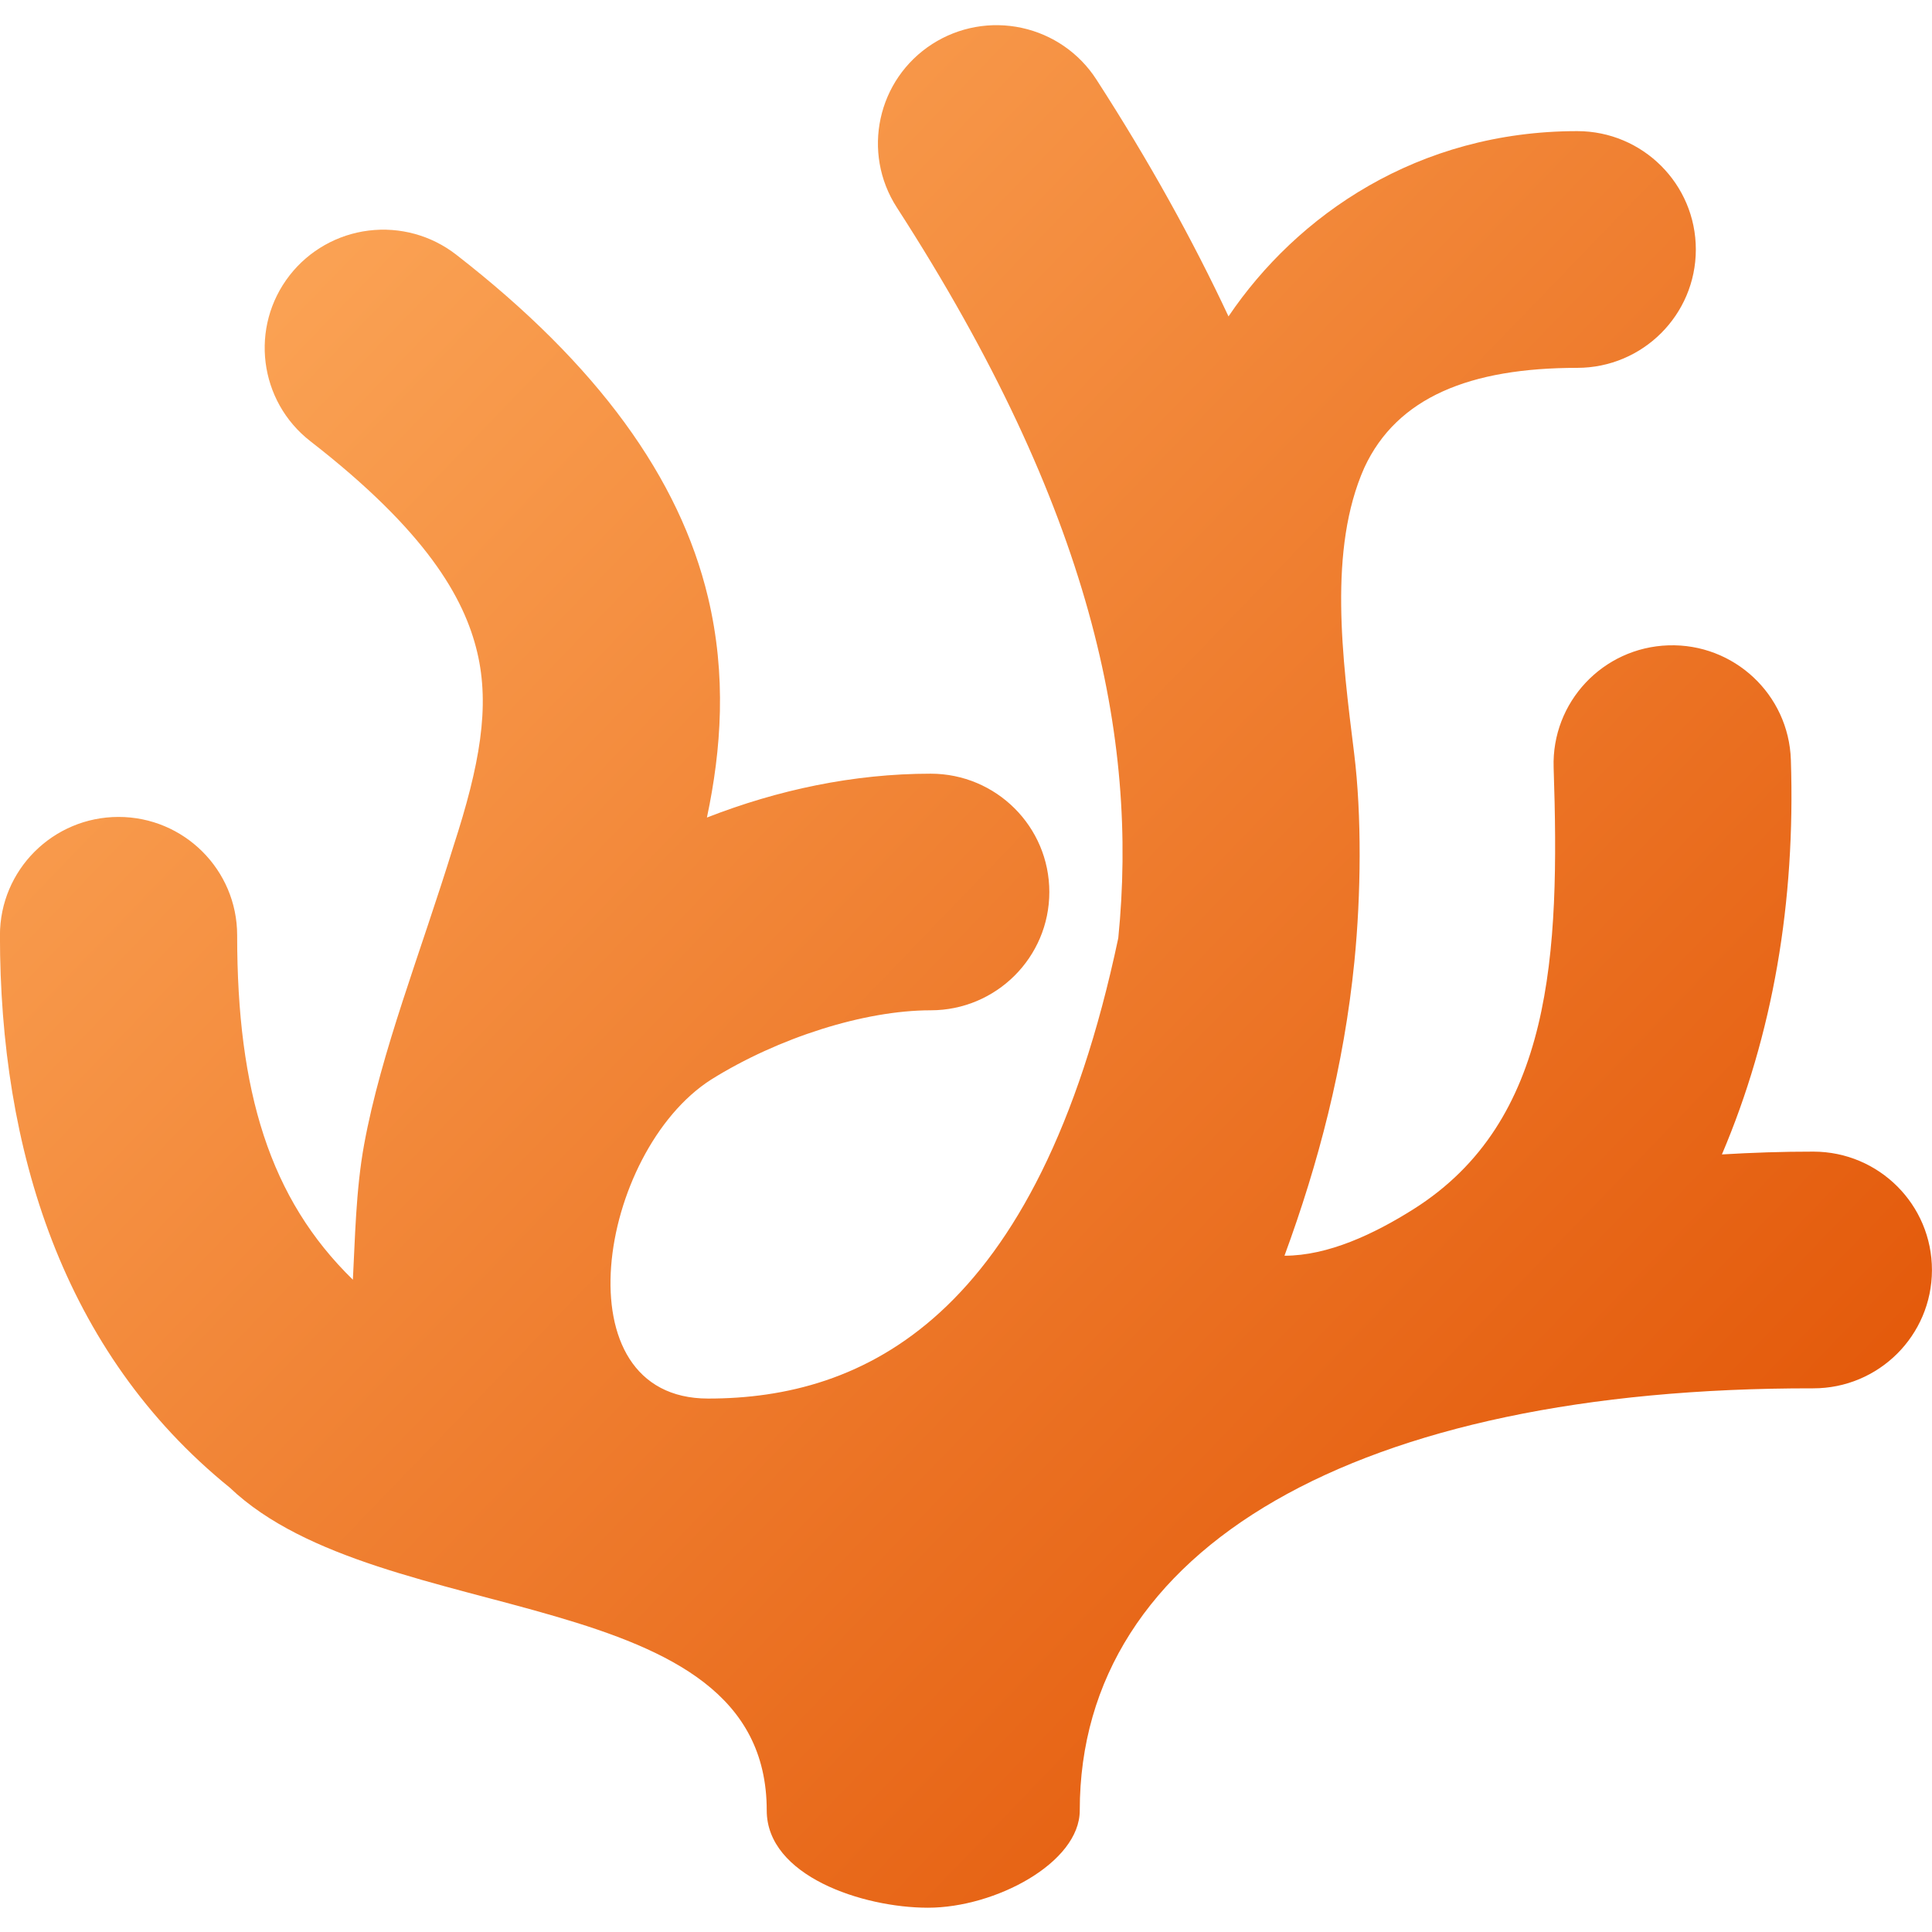
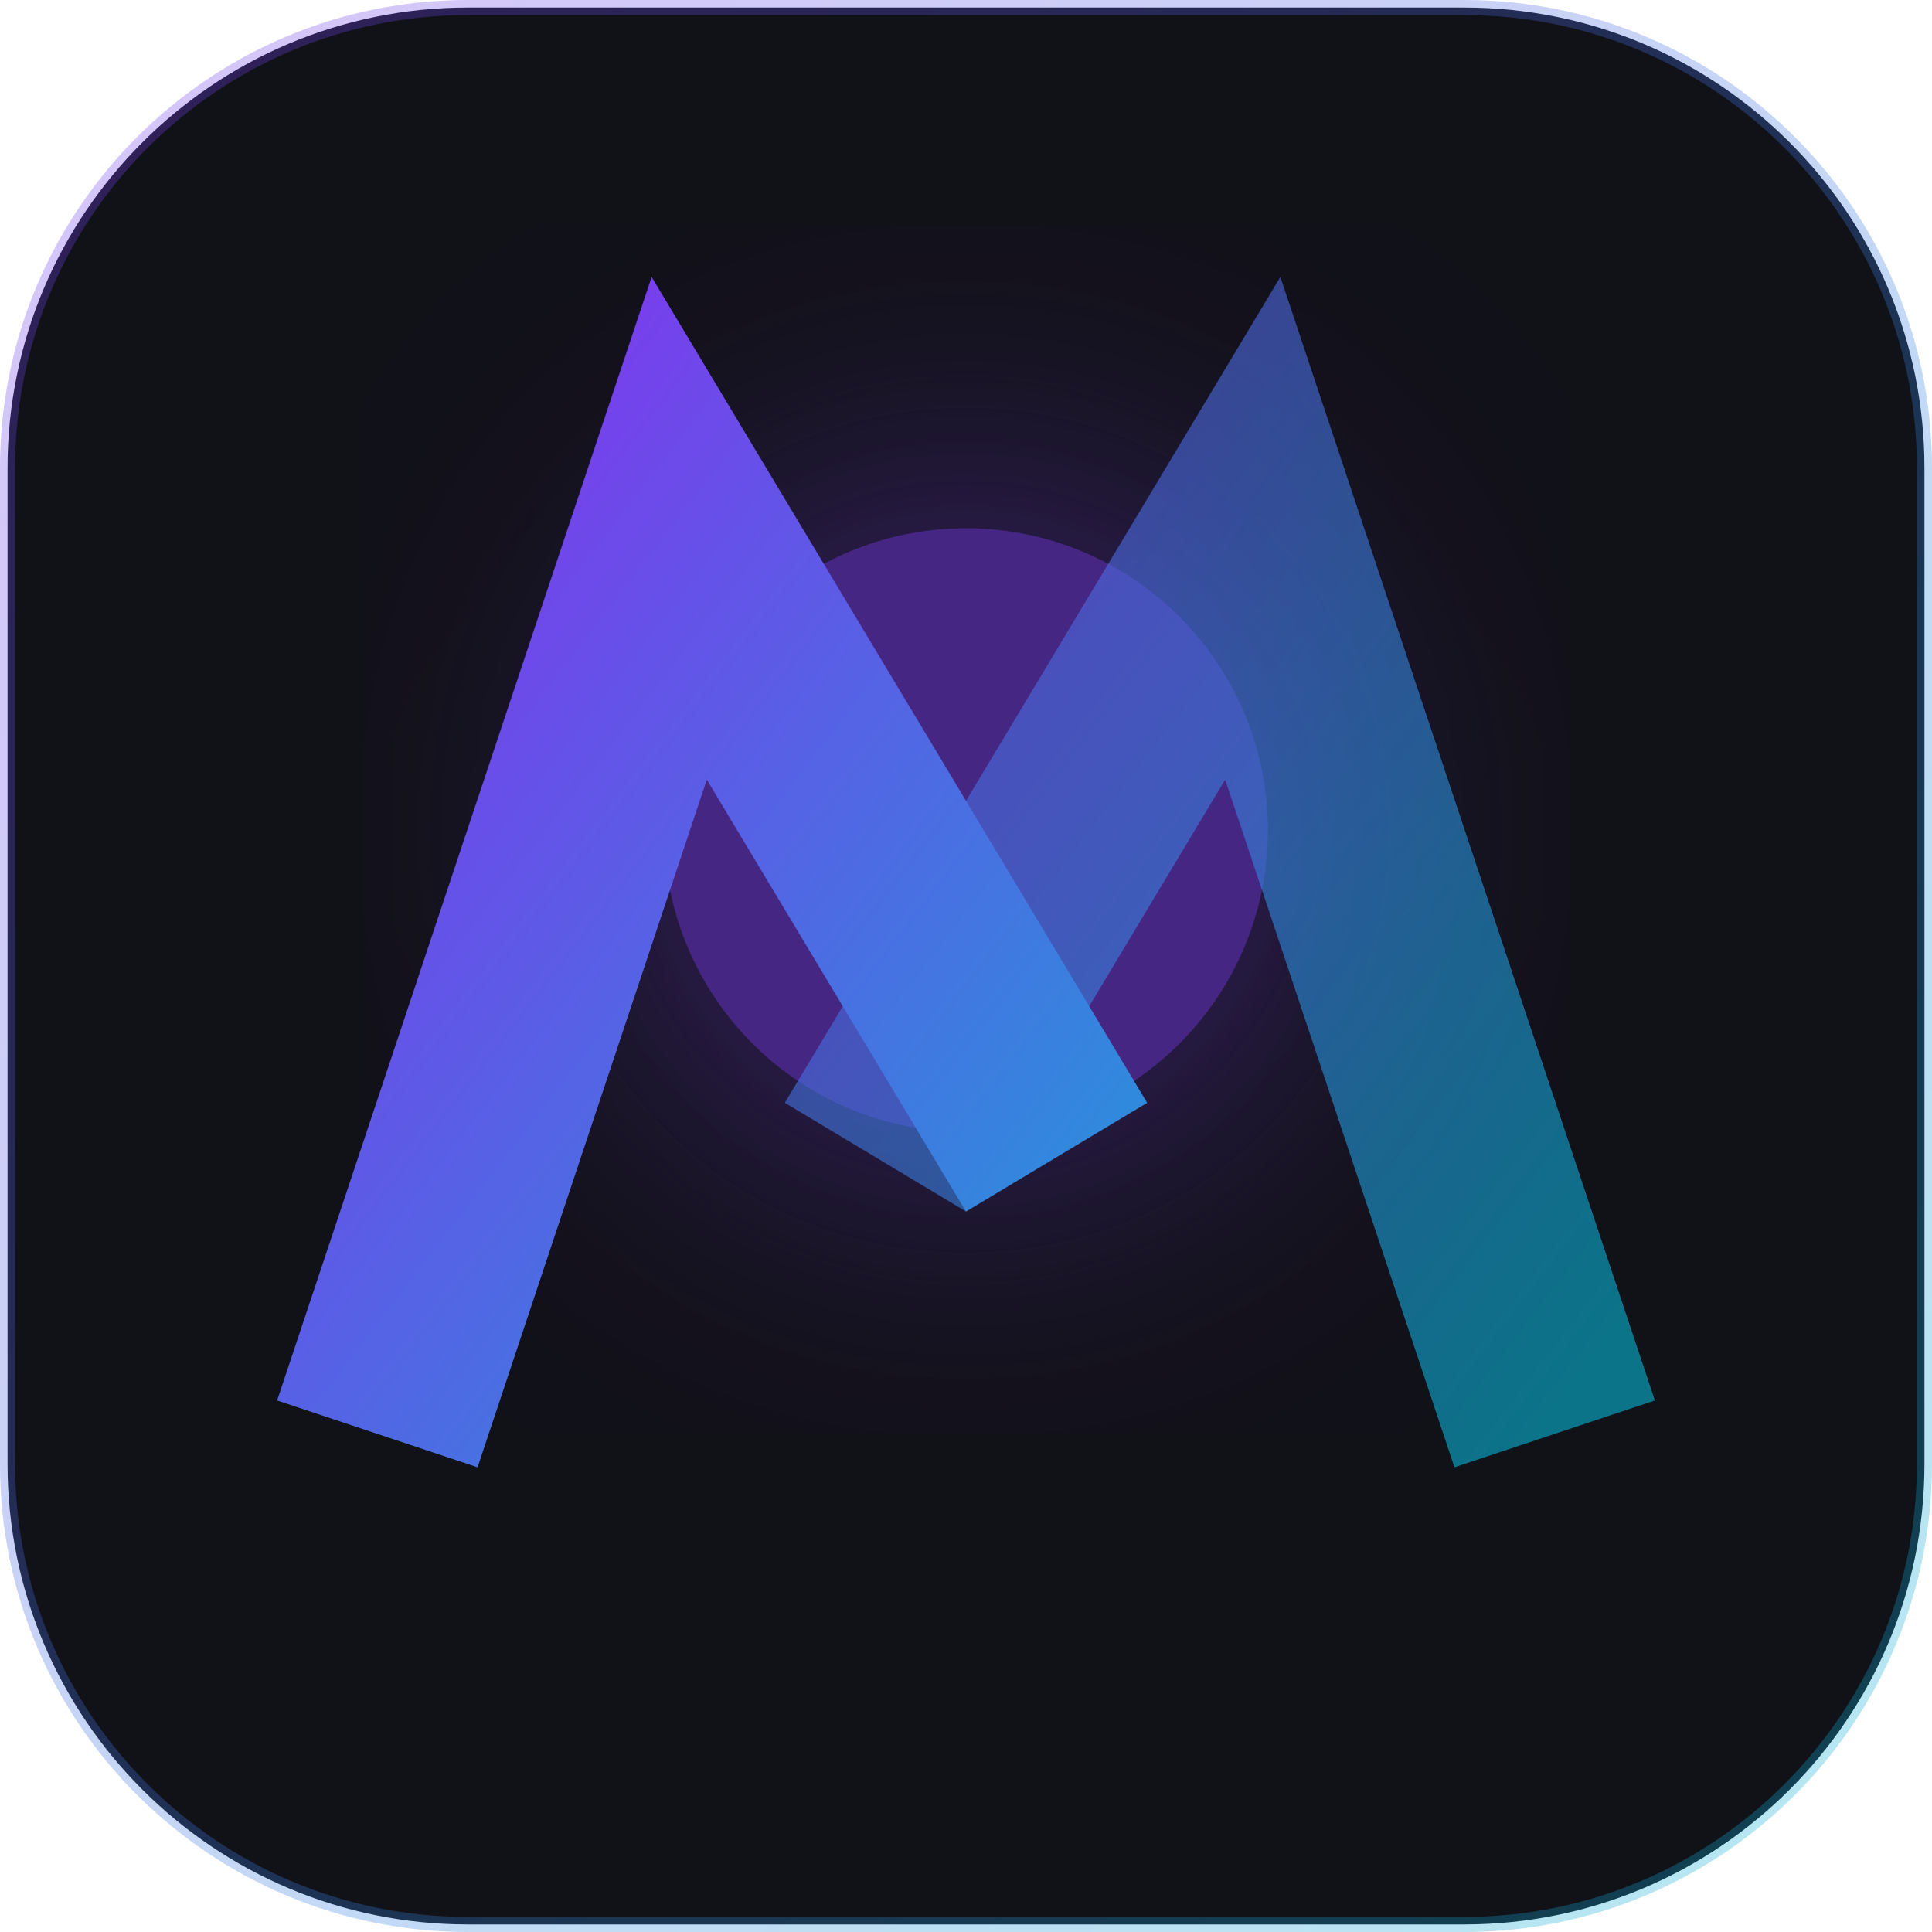
- <svg xmlns="http://www.w3.org/2000/svg" version="1.1" x="0" y="0" width="1024" height="1024" viewBox="0, 0, 100, 100">
+ <svg xmlns="http://www.w3.org/2000/svg" width="256" height="256" viewBox="0 0 256 256" fill="none">
  <defs>
-     <linearGradient id="Gradient_1" gradientUnits="userSpaceOnUse" x1="199.997" y1="214.302" x2="296.665" y2="307.573" gradientTransform="matrix(1, 0, 0, 1, -200, -213)">
-       <stop offset="0" stop-color="#FFB062" />
-       <stop offset="1" stop-color="#E04F00" />
+     <linearGradient id="bg-border" x1="0" y1="0" x2="256" y2="256" gradientUnits="userSpaceOnUse">
+       <stop offset="0%" stop-color="#7c3aed" stop-opacity="0.3" />
+       <stop offset="100%" stop-color="#06b6d4" stop-opacity="0.3" />
    </linearGradient>
+     <linearGradient id="m-grad" x1="50" y1="70" x2="206" y2="190" gradientUnits="userSpaceOnUse">
+       <stop offset="0%" stop-color="#7c3aed" />
+       <stop offset="100%" stop-color="#06b6d4" />
+     </linearGradient>
+     <filter id="glow" x="-50%" y="-50%" width="200%" height="200%">
+       <feGaussianBlur stdDeviation="24" result="blur" />
+       <feComposite in="SourceGraphic" in2="blur" operator="over" />
+     </filter>
  </defs>
-   <g id="Layer_1">
-     <path d="M48.26,2.274 C45.406,4.105 44.583,7.898 46.422,10.742 C56.531,26.397 58.917,38.205 57.882,48.553 C53.698,68.369 44.603,72.389 36.655,72.389 C28.895,72.389 30.973,59.618 36.806,55.88 C40.288,53.706 44.748,52.293 48.171,52.293 C51.563,52.293 54.313,49.552 54.313,46.17 C54.313,42.787 51.563,40.046 48.171,40.046 C44.173,40.046 40.251,40.886 36.59,42.316 C37.338,38.787 37.614,34.973 36.647,30.919 C35.179,24.763 30.953,18.883 23.615,13.183 C22.33,12.183 20.7,11.734 19.083,11.934 C17.466,12.134 15.995,12.966 14.994,14.248 C12.912,16.918 13.394,20.766 16.072,22.843 C22.05,27.486 24.024,30.923 24.699,33.752 C25.374,36.581 24.831,39.616 23.475,43.786 C21.742,49.406 19.73,54.423 18.848,59.234 C18.414,61.602 18.377,64.179 18.265,66.238 C13.96,62.042 12.275,56.502 12.275,48.407 C12.274,45.025 9.524,42.283 6.133,42.284 C2.744,42.287 -0.002,45.027 -0.003,48.407 C-0.003,59.463 3.23,69.983 11.895,77.001 C19.739,84.474 39.686,81.712 39.686,93.709 C39.686,97.095 44.642,98.743 48.033,98.743 C51.511,98.743 55.888,96.418 55.888,93.709 C55.888,80.097 70.233,71.824 93.848,71.86 C97.24,71.865 99.992,69.126 99.997,65.744 C100.003,62.361 97.259,59.614 93.867,59.608 C92.252,59.606 90.678,59.661 89.126,59.753 C91.766,53.544 92.937,46.708 92.695,39.324 C92.583,35.943 89.745,33.293 86.356,33.403 C82.963,33.513 80.305,36.346 80.416,39.729 C80.736,49.397 80.374,58.03 73.171,62.581 C71.123,63.874 68.742,64.996 66.484,64.996 C68.237,60.228 69.561,55.195 70.103,49.77 C70.449,46.308 70.486,42.195 70.091,39 C69.478,34.05 68.738,28.436 70.617,24.207 C72.305,20.565 76.087,19.04 81.64,19.04 C85.029,19.037 87.775,16.296 87.776,12.917 C87.778,9.534 85.031,6.79 81.64,6.787 C73.388,6.787 67.133,11.13 63.587,16.377 C61.733,12.417 59.475,8.336 56.747,4.112 C55.866,2.747 54.478,1.788 52.887,1.443 C52.099,1.272 51.285,1.257 50.491,1.399 C49.697,1.542 48.939,1.839 48.26,2.274 z" fill="url(#Gradient_1)" id="path6008" />
-   </g>
+   <rect x="1" y="1" width="254" height="254" rx="61" fill="#111118" stroke="url(#bg-border)" stroke-width="2" />
+   <circle cx="128" cy="110" r="40" fill="#7c3aed" opacity="0.5" filter="url(#glow)" />
+   <path d="M 50 190 L 90 70 L 140 153.33" stroke="url(#m-grad)" stroke-width="28" stroke-linejoin="miter" stroke-linecap="butt" />
+   <path d="M 116 153.33 L 166 70 L 206 190" stroke="url(#m-grad)" stroke-width="28" stroke-linejoin="miter" stroke-linecap="butt" opacity="0.6" />
</svg>
